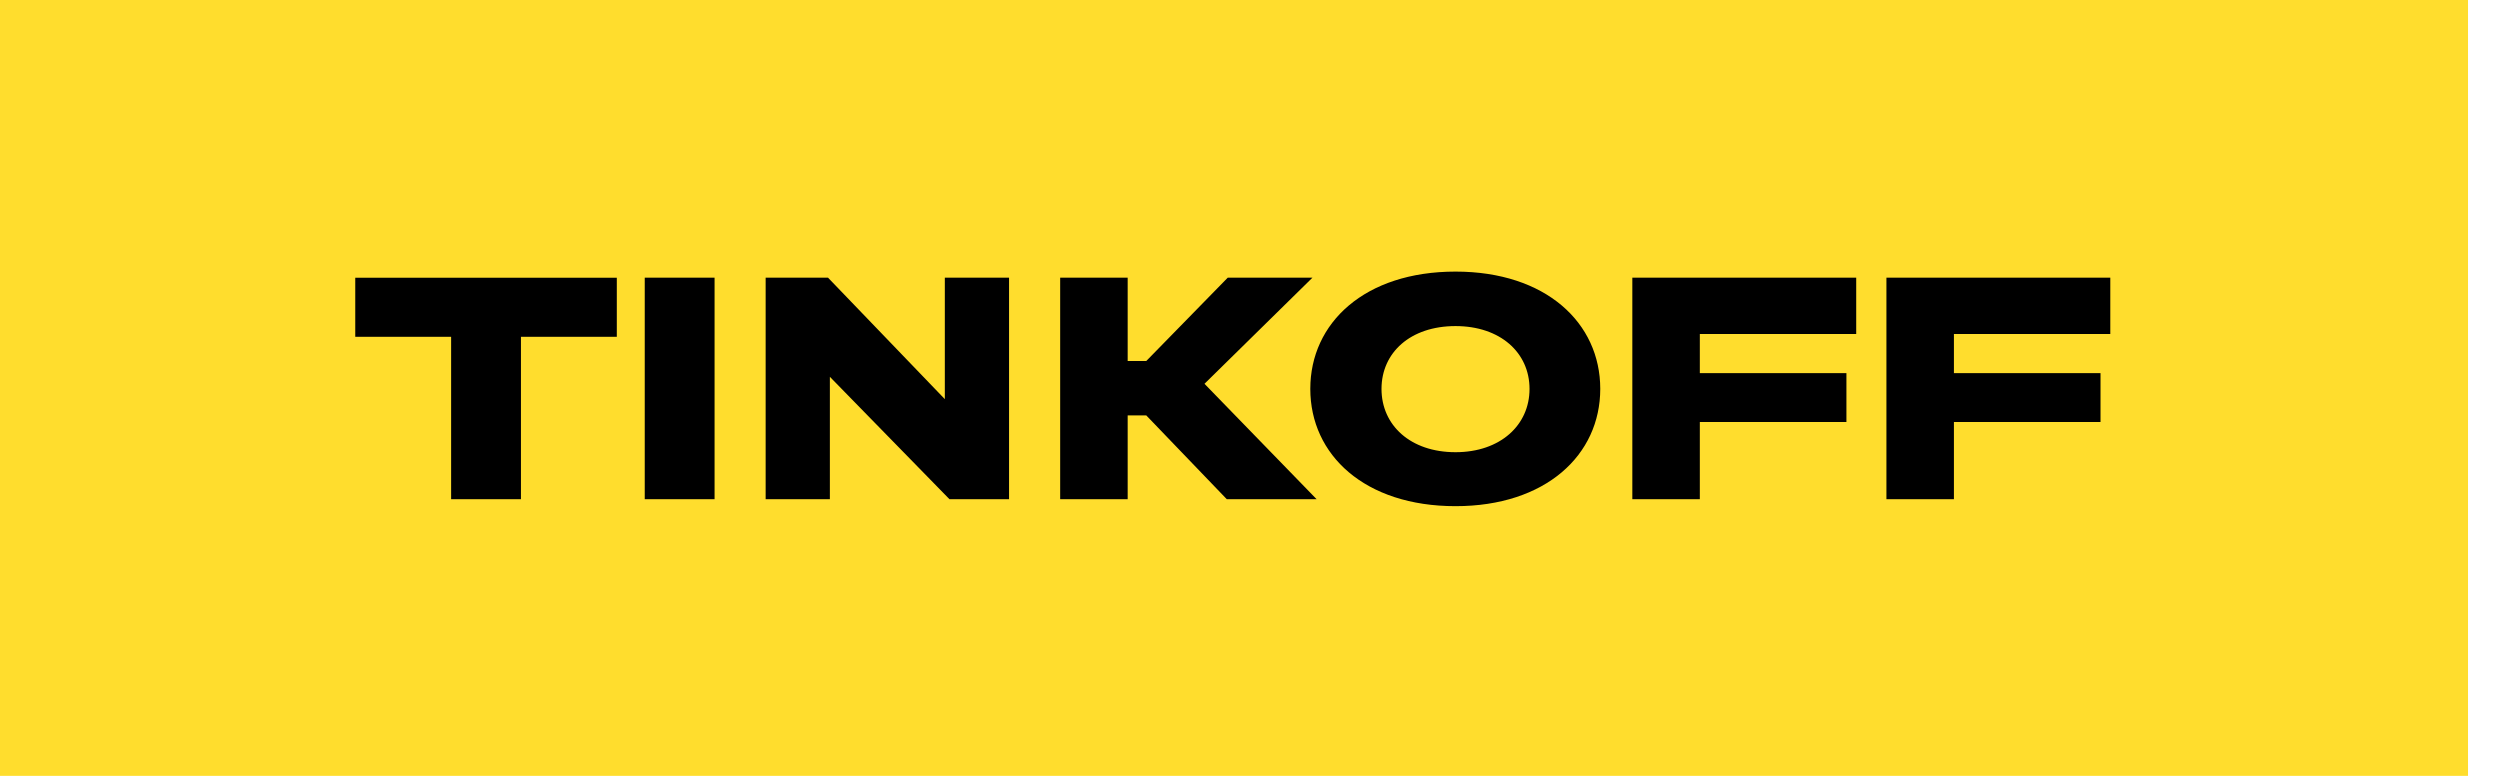
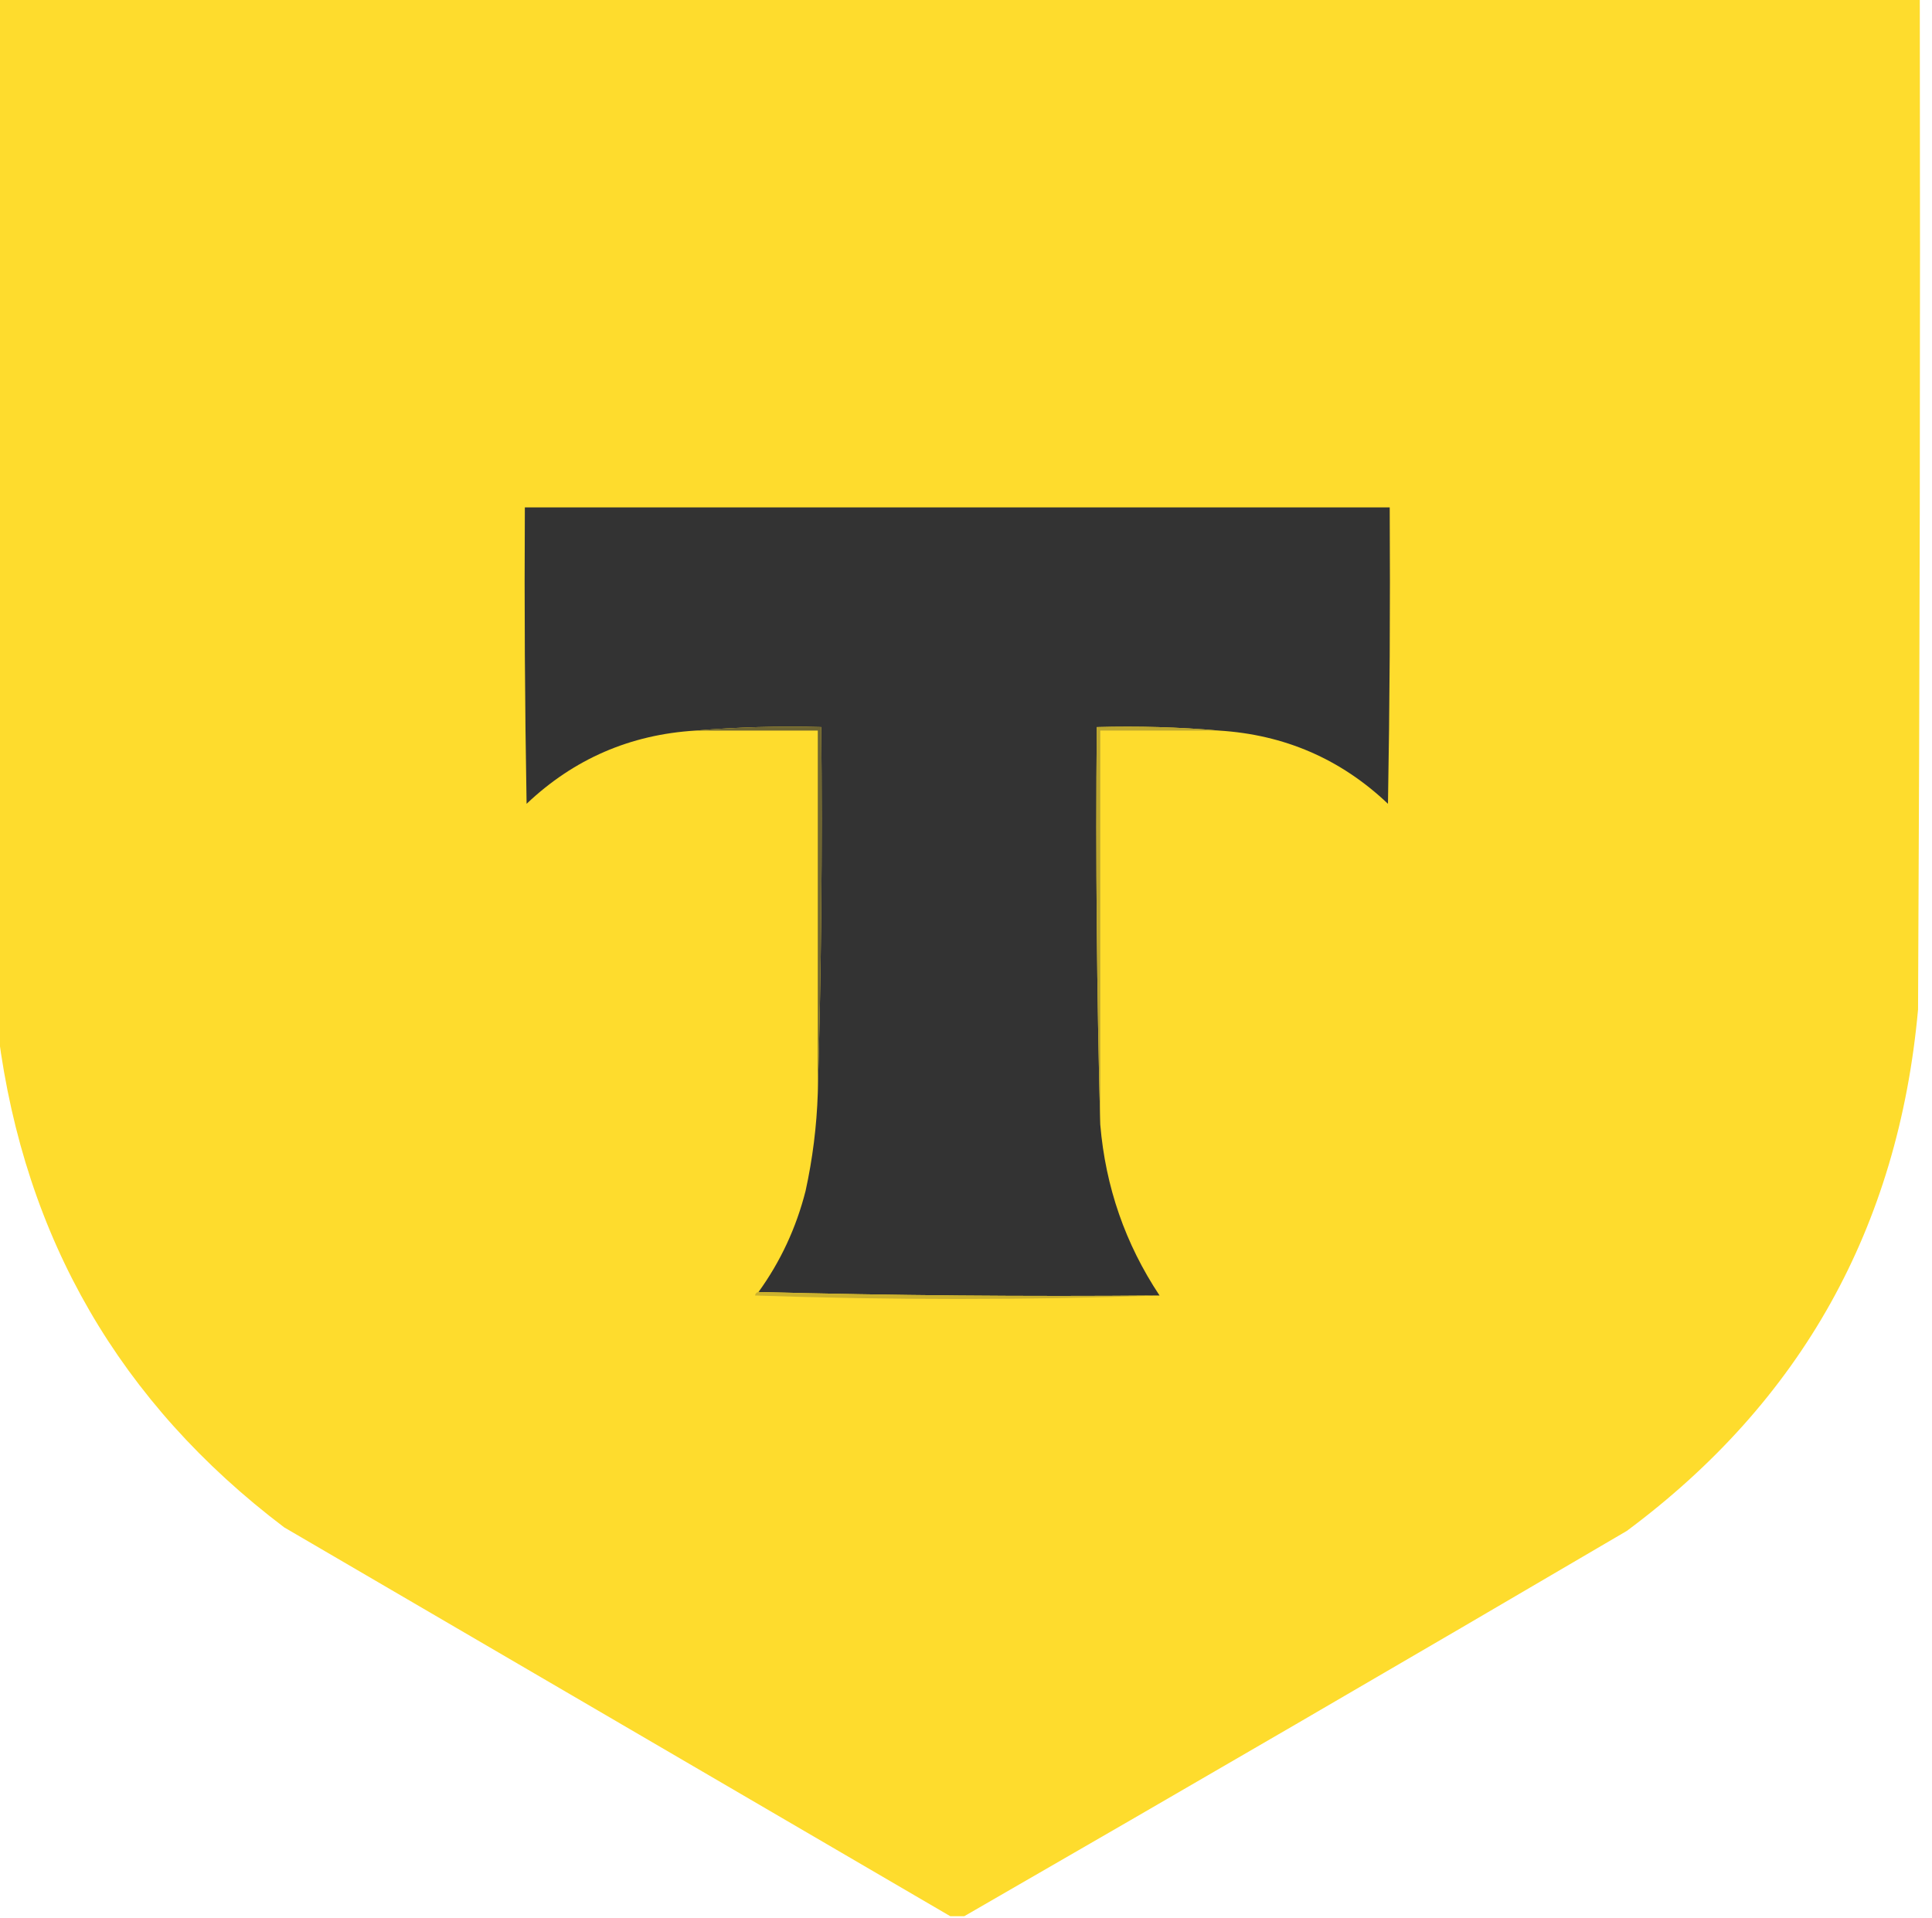
- <svg xmlns="http://www.w3.org/2000/svg" width="58" height="18" viewBox="0 0 58 18" id="svg2" version="1.1" style="fill:none">
-   <defs id="defs10" />
-   <path d="M 57.258,0 0,0 l 0,18 57.258,0 0,-18 z" id="path4" style="fill:#ffdd2d" />
-   <path d="m 12.086,11.582 0,-3.768 2.224,0 0,-1.371 -6.068,0 0,1.371 2.224,0 0,3.768 1.62,0 z m 4.492,-5.14 -1.62,0 0,5.14 1.62,0 0,-5.14 z m 1.185,0 0,5.14 1.49,0 0,-2.84 2.775,2.84 1.382,0 0,-5.14 -1.49,0 0,2.818 -2.71,-2.818 -1.447,0 z m 8.831,3.196 1.868,1.944 2.084,0 -2.602,-2.678 2.505,-2.462 -1.965,0 -1.89,1.933 -0.432,0 0,-1.933 -1.566,0 0,5.14 1.566,0 0,-1.944 0.432,0 z m 7.174,-3.337 c -2.106,0 -3.369,1.188 -3.369,2.721 0,1.533 1.263,2.721 3.369,2.721 2.095,0 3.358,-1.188 3.358,-2.721 0,-1.533 -1.263,-2.721 -3.358,-2.721 z m 0,4.19 c -1.047,0 -1.717,-0.626 -1.717,-1.468 0,-0.842 0.669,-1.458 1.717,-1.458 1.037,0 1.717,0.615 1.717,1.458 0,0.842 -0.68,1.468 -1.717,1.468 z m 9.296,-4.049 -5.194,0 0,5.14 1.566,0 0,-1.792 3.401,0 0,-1.134 -3.401,0 0,-0.907 3.628,0 0,-1.307 z m 5.895,0 -5.194,0 0,5.14 1.566,0 0,-1.792 3.401,0 0,-1.134 -3.401,0 0,-0.907 3.628,0 0,-1.307 z" id="path6" style="fill:#000000" />
+ <svg xmlns="http://www.w3.org/2000/svg" version="1.1" width="554px" height="550px" style="shape-rendering:geometricPrecision; text-rendering:geometricPrecision; image-rendering:optimizeQuality; fill-rule:evenodd; clip-rule:evenodd">
+   <g>
+     <path style="opacity:0.998" fill="#fedc2d" d="M -0.5,-0.5 C 183.167,-0.5 366.833,-0.5 550.5,-0.5C 550.667,96.167 550.5,192.834 550,289.5C 544.348,351.993 516.514,401.827 466.5,439C 403.268,476.112 339.934,512.946 276.5,549.5C 275.167,549.5 273.833,549.5 272.5,549.5C 208.896,512.36 145.23,475.193 81.5,438C 34.422,402.352 7.088,355.185 -0.5,296.5C -0.5,197.5 -0.5,98.5 -0.5,-0.5 Z" />
+   </g>
+   <g>
+     <path style="opacity:1" fill="#333333" d="M 349.5,209.5 C 338.012,208.505 326.345,208.172 314.5,208.5C 314.168,246.67 314.501,284.67 315.5,322.5C 317.01,340.367 322.677,356.7 332.5,371.5C 293.996,371.832 255.663,371.499 217.5,370.5C 223.81,361.764 228.31,352.097 231,341.5C 233.023,332.275 234.189,322.941 234.5,313.5C 235.498,278.671 235.832,243.671 235.5,208.5C 223.322,208.172 211.322,208.505 199.5,209.5C 180.748,210.628 164.581,217.628 151,230.5C 150.5,202.169 150.333,173.835 150.5,145.5C 233.167,145.5 315.833,145.5 398.5,145.5C 398.667,173.835 398.5,202.169 398,230.5C 384.465,217.654 368.298,210.654 349.5,209.5 Z" />
+   </g>
+   <g>
+     <path style="opacity:1" fill="#6e6532" d="M 199.5,209.5 C 211.322,208.505 223.322,208.172 235.5,208.5C 235.832,243.671 235.498,278.671 234.5,313.5C 234.5,278.833 234.5,244.167 234.5,209.5C 222.833,209.5 211.167,209.5 199.5,209.5 Z" />
+   </g>
+   <g>
+     <path style="opacity:1" fill="#bda72f" d="M 349.5,209.5 C 338.167,209.5 326.833,209.5 315.5,209.5C 315.5,247.167 315.5,284.833 315.5,322.5C 314.501,284.67 314.168,246.67 314.5,208.5C 326.345,208.172 338.012,208.505 349.5,209.5 Z" />
+   </g>
+   <g>
+     <path style="opacity:1" fill="#ccb22e" d="M 217.5,370.5 C 255.663,371.499 293.996,371.832 332.5,371.5C 293.998,372.831 255.331,372.831 216.5,371.5C 216.624,370.893 216.957,370.56 217.5,370.5 Z" />
+   </g>
</svg>
